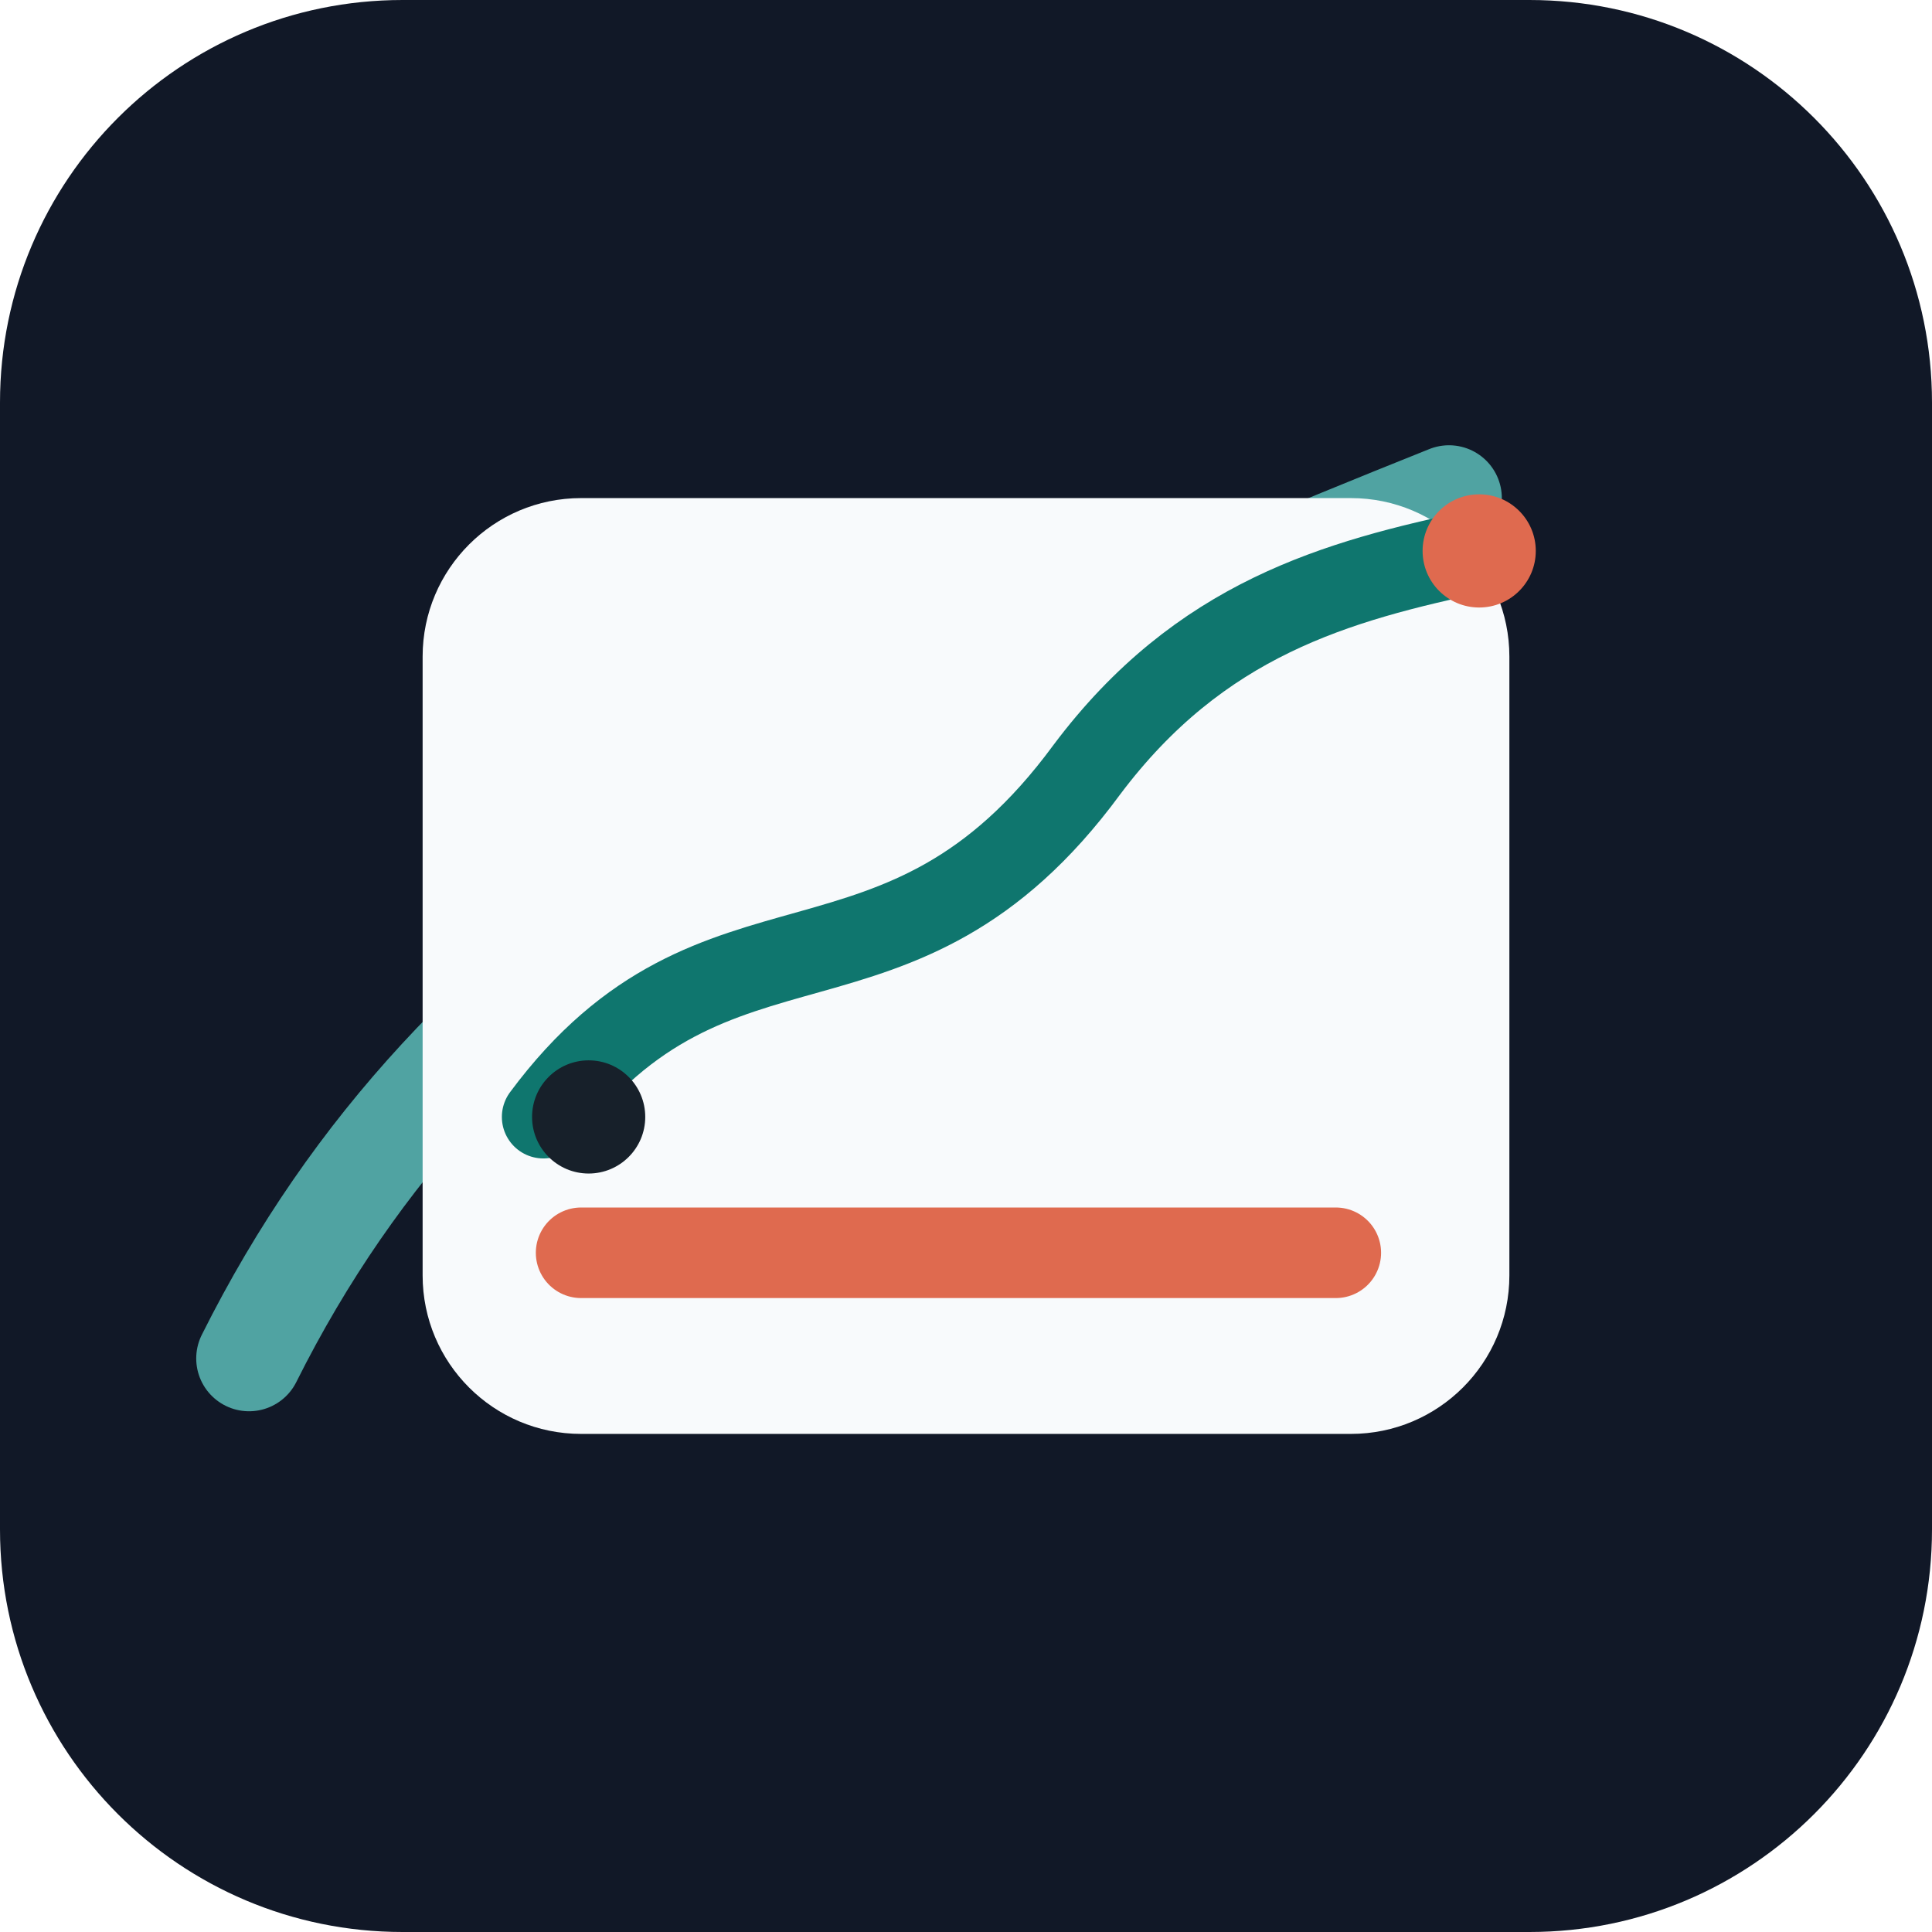
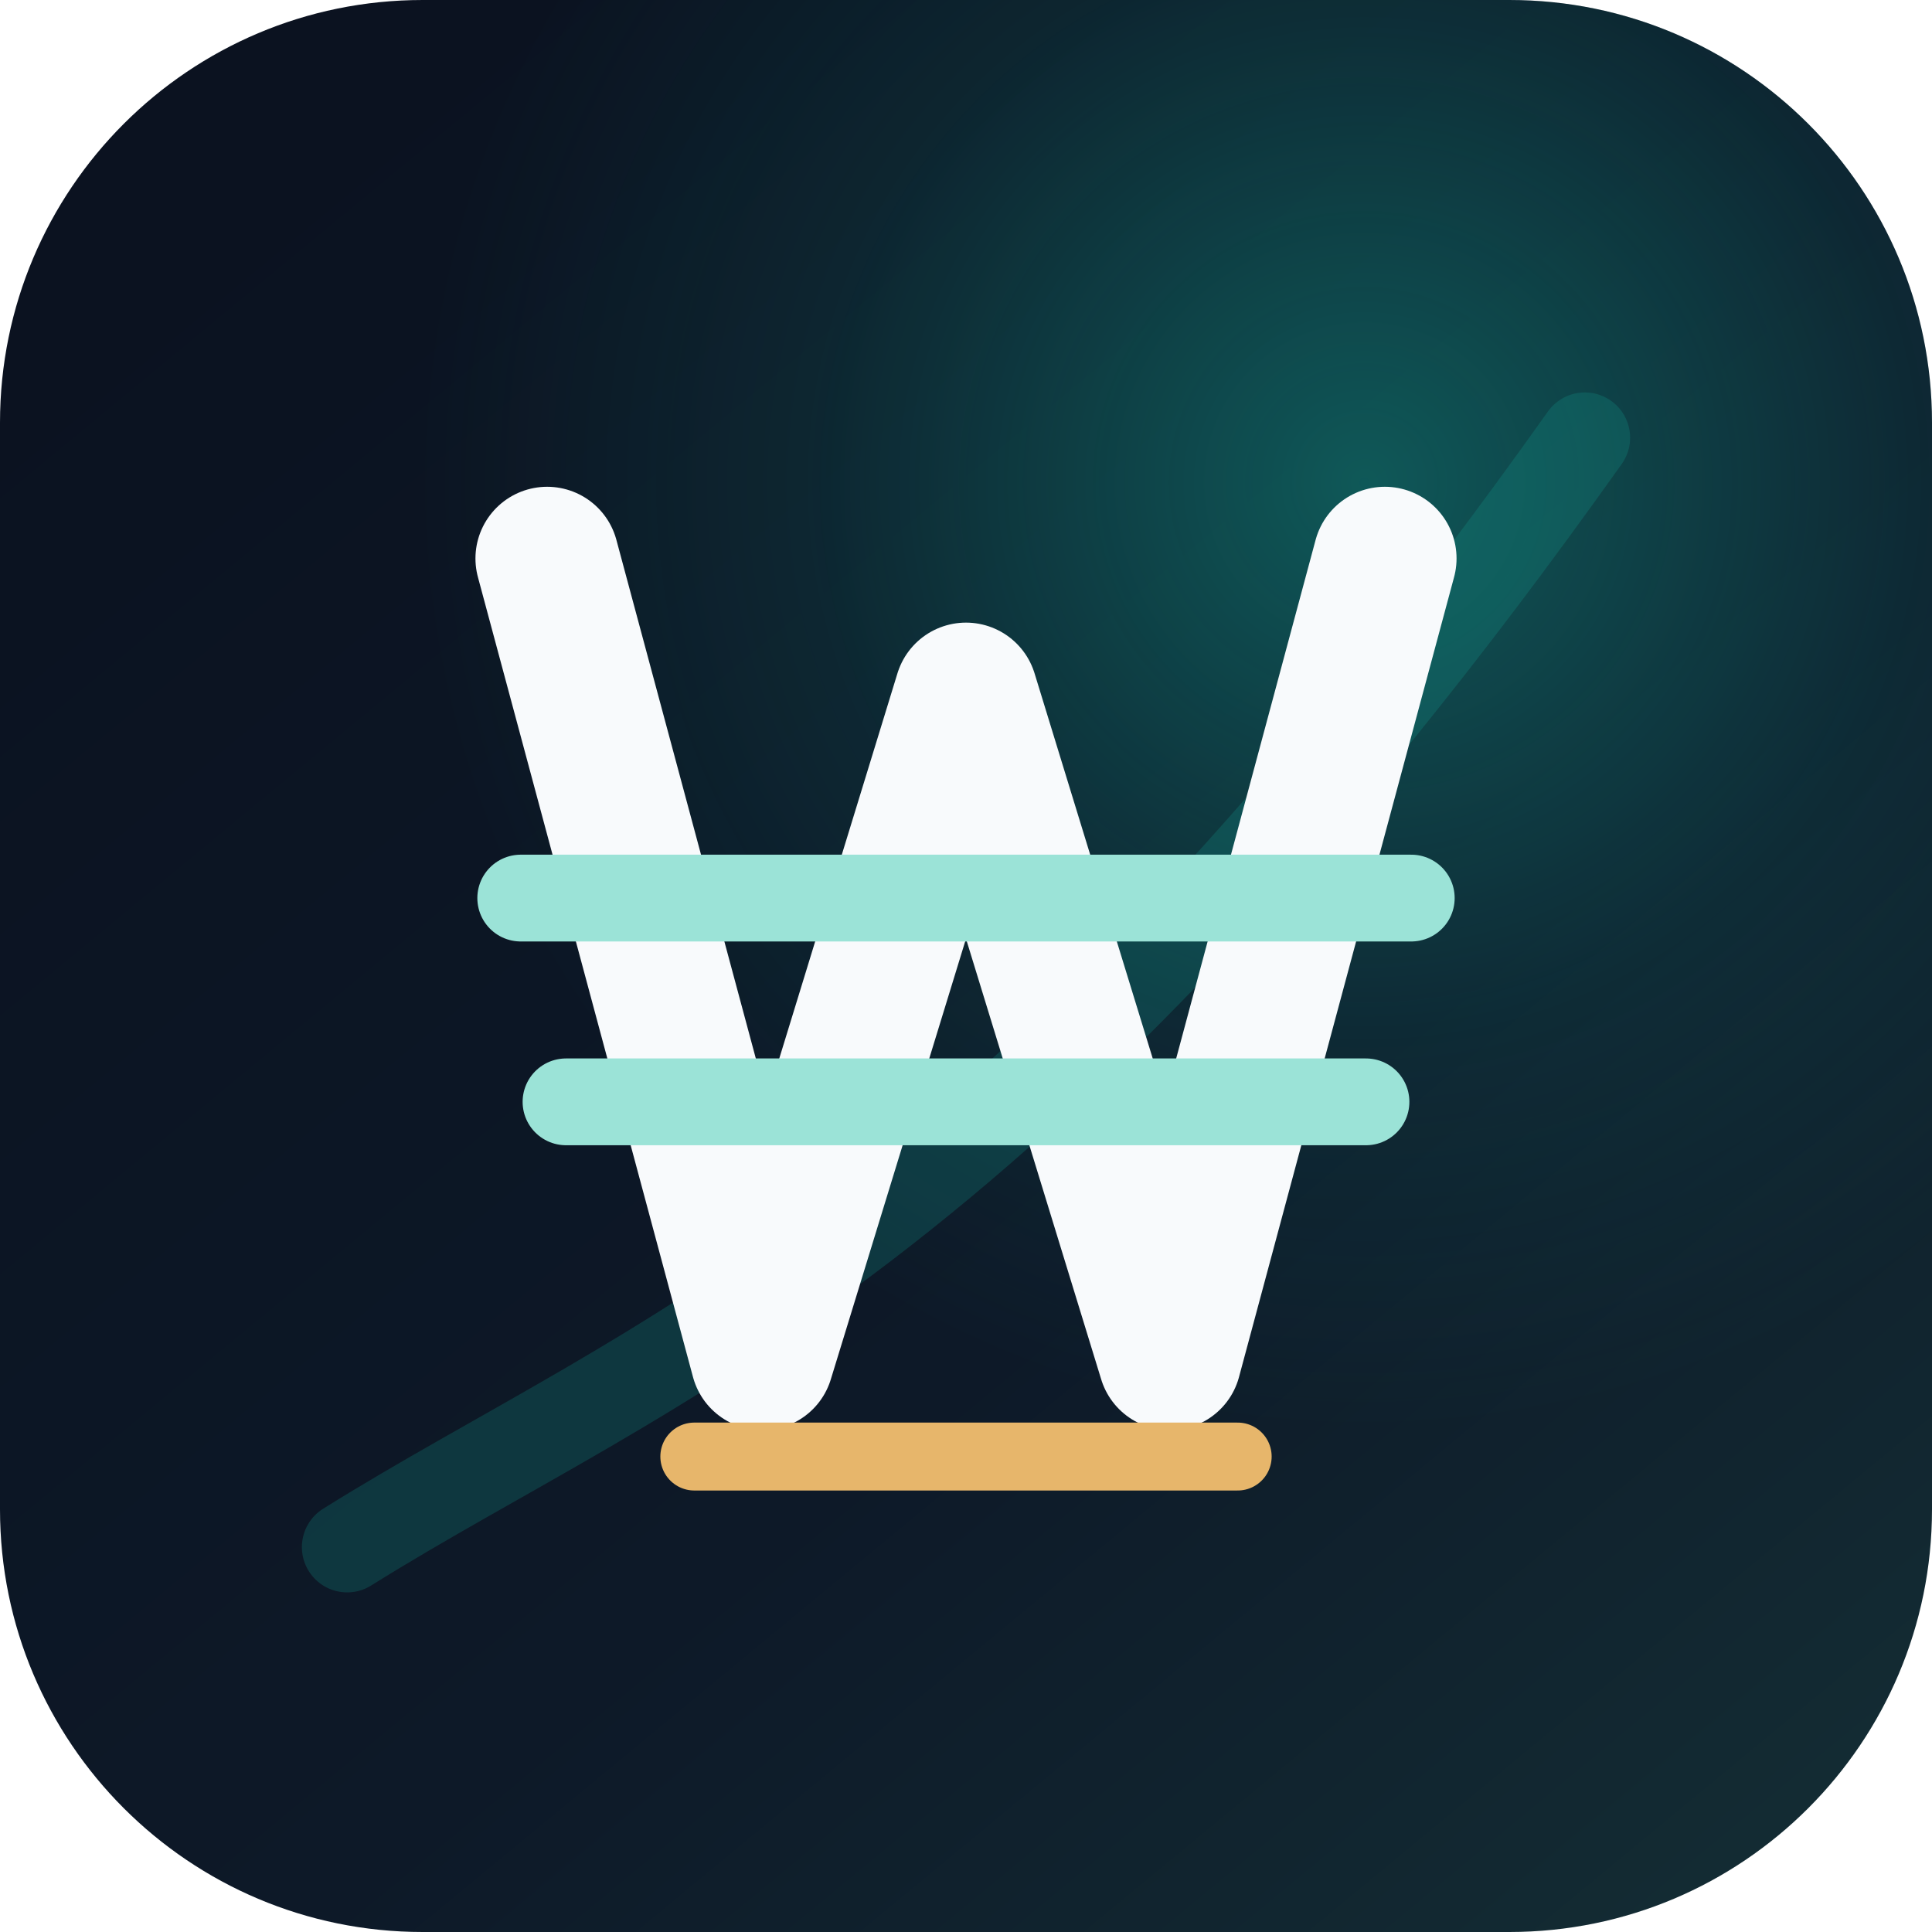
- <svg xmlns="http://www.w3.org/2000/svg" width="96" height="96" viewBox="0 0 96 96">
-   <rect width="96" height="96" rx="20" fill="#111827" />
-   <path d="M12.375 67.5 C22.875 46.5 42 36.75 72 24.75" fill="none" stroke="#50A3A2" stroke-width="5.25" stroke-linecap="round" />
-   <rect x="21" y="24.75" width="54" height="46.5" rx="7.875" fill="#F8FAFC" />
-   <path d="M27 55.5 C35.625 43.875 44.625 51 54 38.25 C59.625 30.75 66.375 28.875 73.5 27.375" fill="none" stroke="#0F766E" stroke-width="4.125" stroke-linecap="round" stroke-linejoin="round" />
-   <path d="M28.875 62.25 H66.375" fill="none" stroke="#DF6A4F" stroke-width="4.5" stroke-linecap="round" />
-   <circle cx="29.25" cy="55.5" r="2.812" fill="#17202A" />
-   <circle cx="73.5" cy="27.375" r="2.812" fill="#DF6A4F" />
+ <svg xmlns="http://www.w3.org/2000/svg" width="96" height="96" viewBox="0 0 512 512">
+   <defs>
+     <linearGradient id="bg" x1="70" y1="40" x2="450" y2="500" gradientUnits="userSpaceOnUse">
+       <stop offset="0" stop-color="#0B1220" />
+       <stop offset="0.62" stop-color="#0D1928" />
+       <stop offset="1" stop-color="#132B33" />
+     </linearGradient>
+     <radialGradient id="glow" cx="0" cy="0" r="1" gradientUnits="userSpaceOnUse" gradientTransform="translate(360 128) rotate(120) scale(250)">
+       <stop offset="0" stop-color="#12A594" stop-opacity="0.46" />
+       <stop offset="0.58" stop-color="#12A594" stop-opacity="0.12" />
+       <stop offset="1" stop-color="#12A594" stop-opacity="0" />
+     </radialGradient>
+   </defs>
+   <rect width="512" height="512" rx="112" fill="url(#bg)" />
+   <rect width="512" height="512" rx="112" fill="url(#glow)" />
+   <path d="M92 410 C172 360 268 330 420 116" fill="none" stroke="#12A594" stroke-width="24" stroke-linecap="round" opacity="0.22" />
+   <g opacity="1">
+     <path d="M145 148 L202 360 L256 184 L310 360 L367 148" fill="none" stroke="#F8FAFC" stroke-width="38" stroke-linecap="round" stroke-linejoin="round" />
+     <path d="M138 238 H374" fill="none" stroke="#9BE3D7" stroke-width="23" stroke-linecap="round" />
+     <path d="M150 292 H362" fill="none" stroke="#9BE3D7" stroke-width="23" stroke-linecap="round" />
+     <path d="M184 386 H328" fill="none" stroke="#E7B66B" stroke-width="18" stroke-linecap="round" />
+   </g>
</svg>
